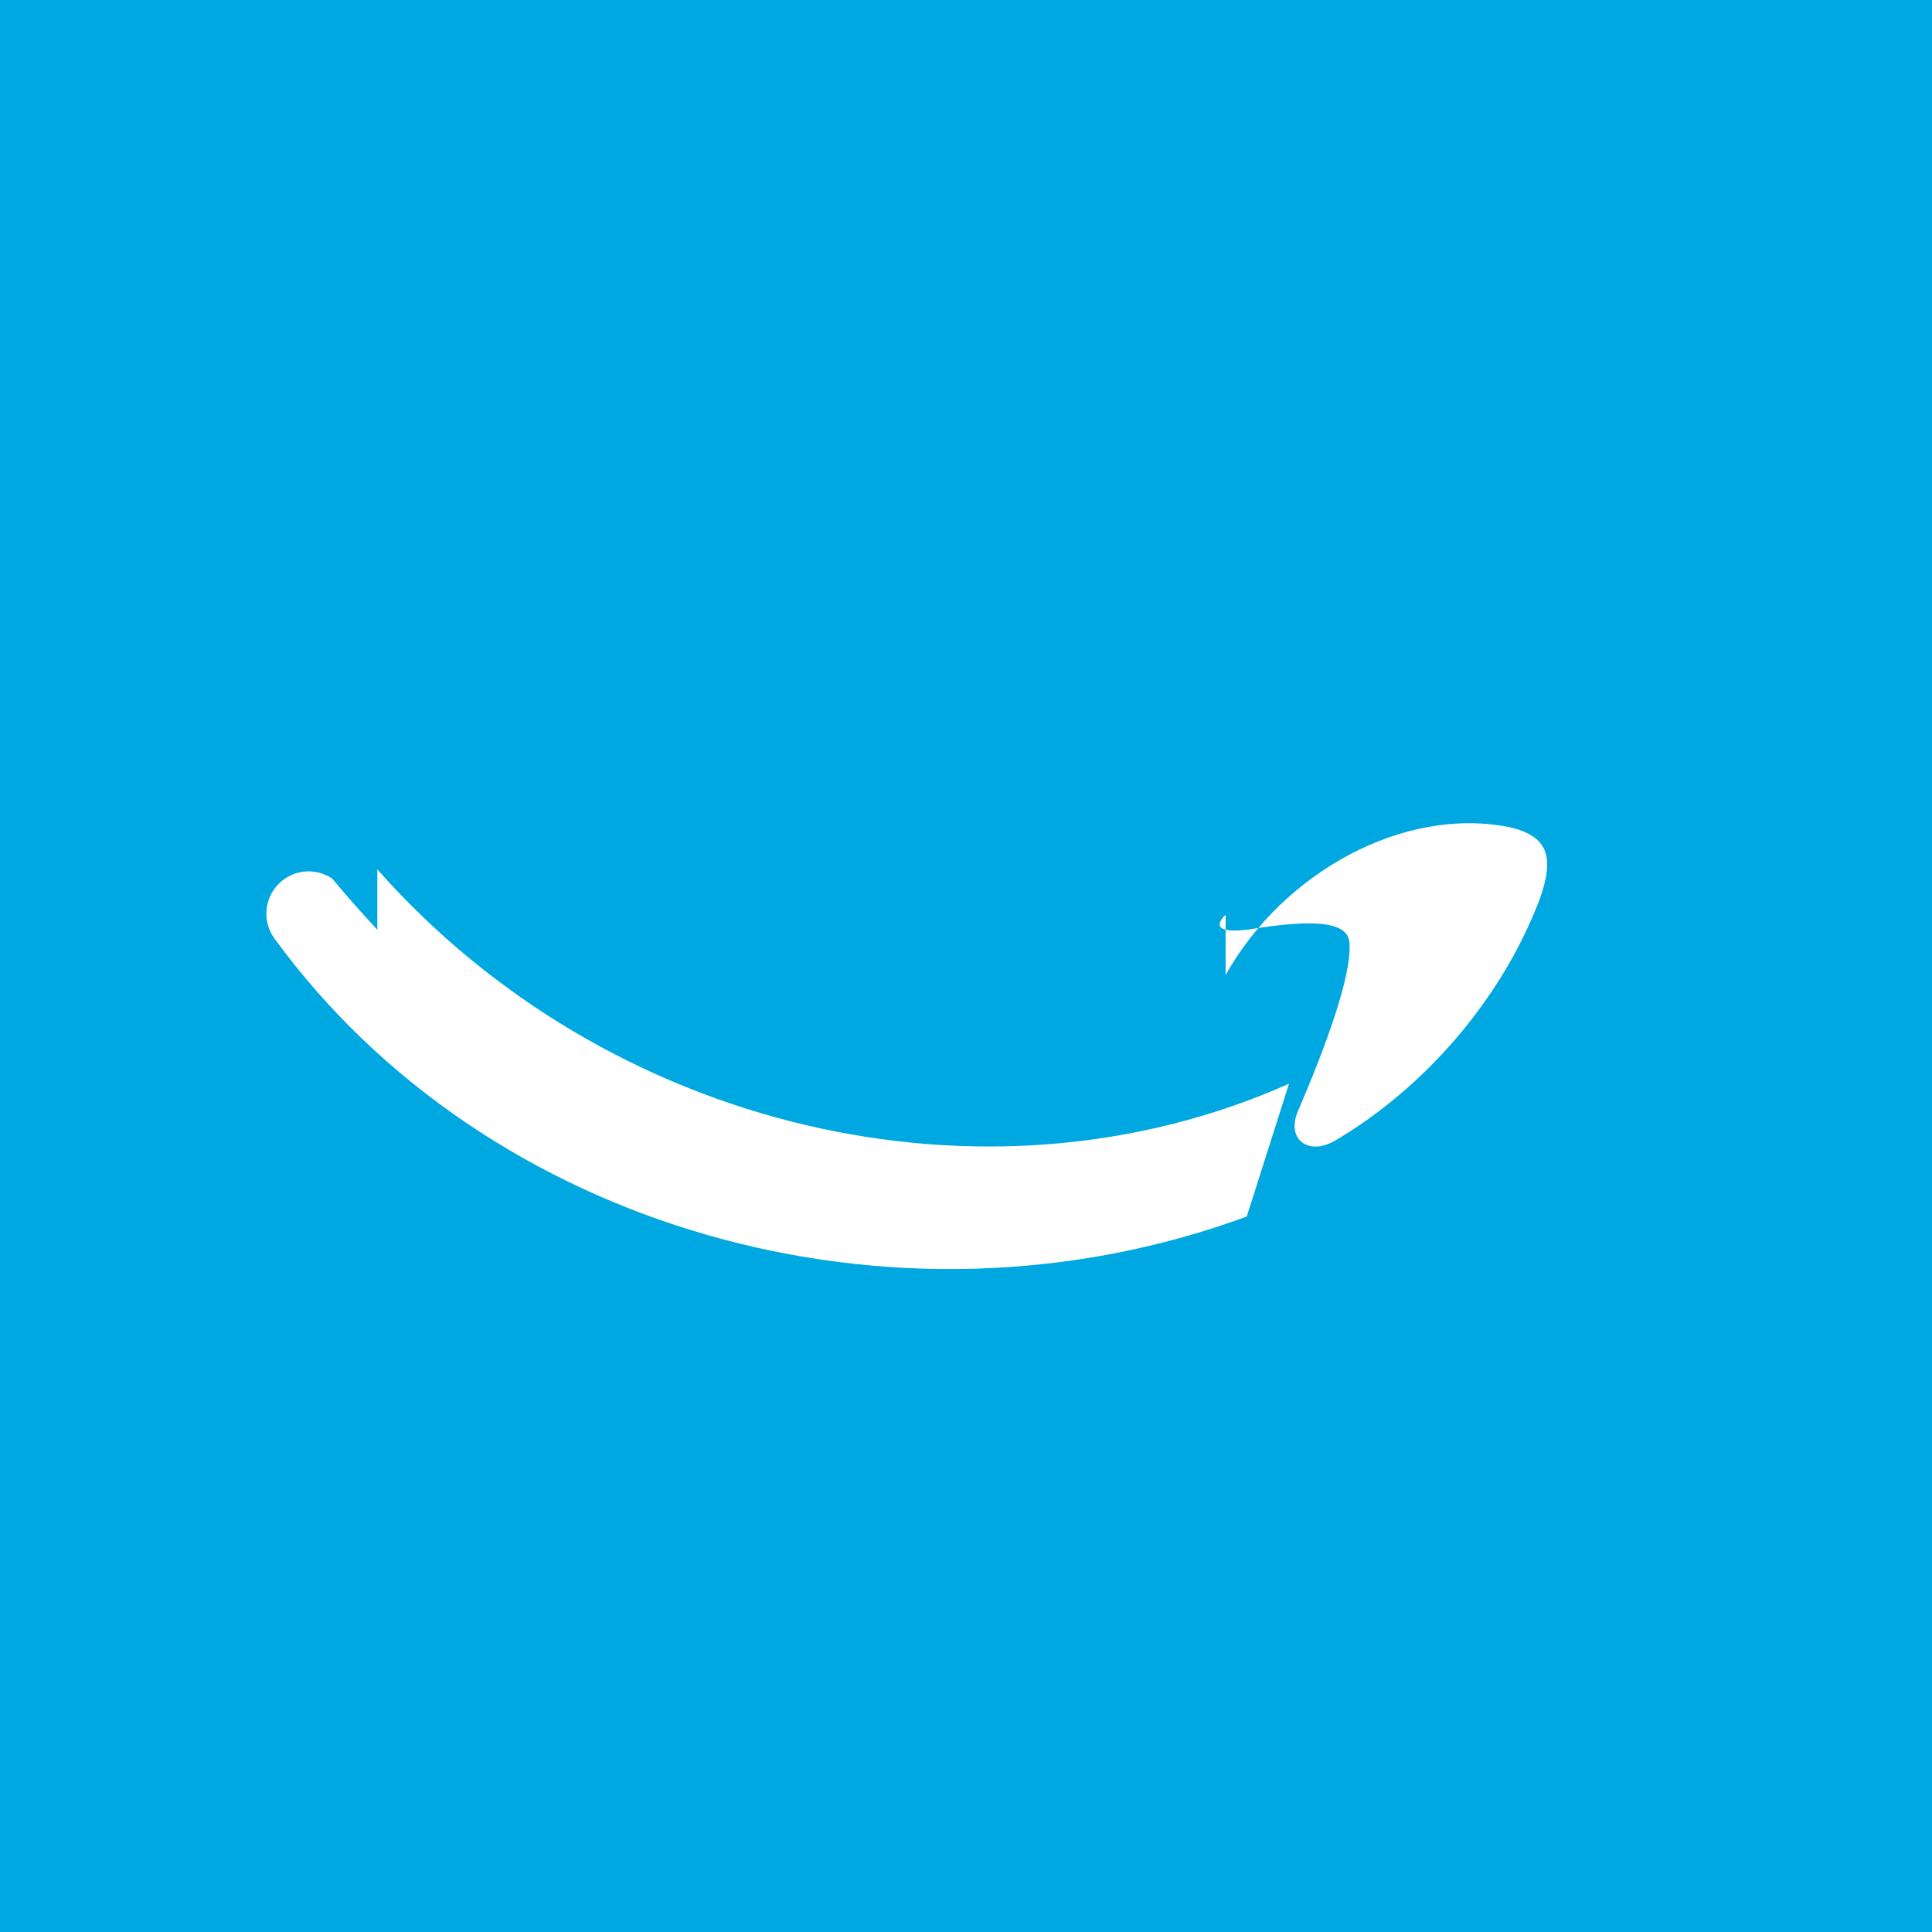
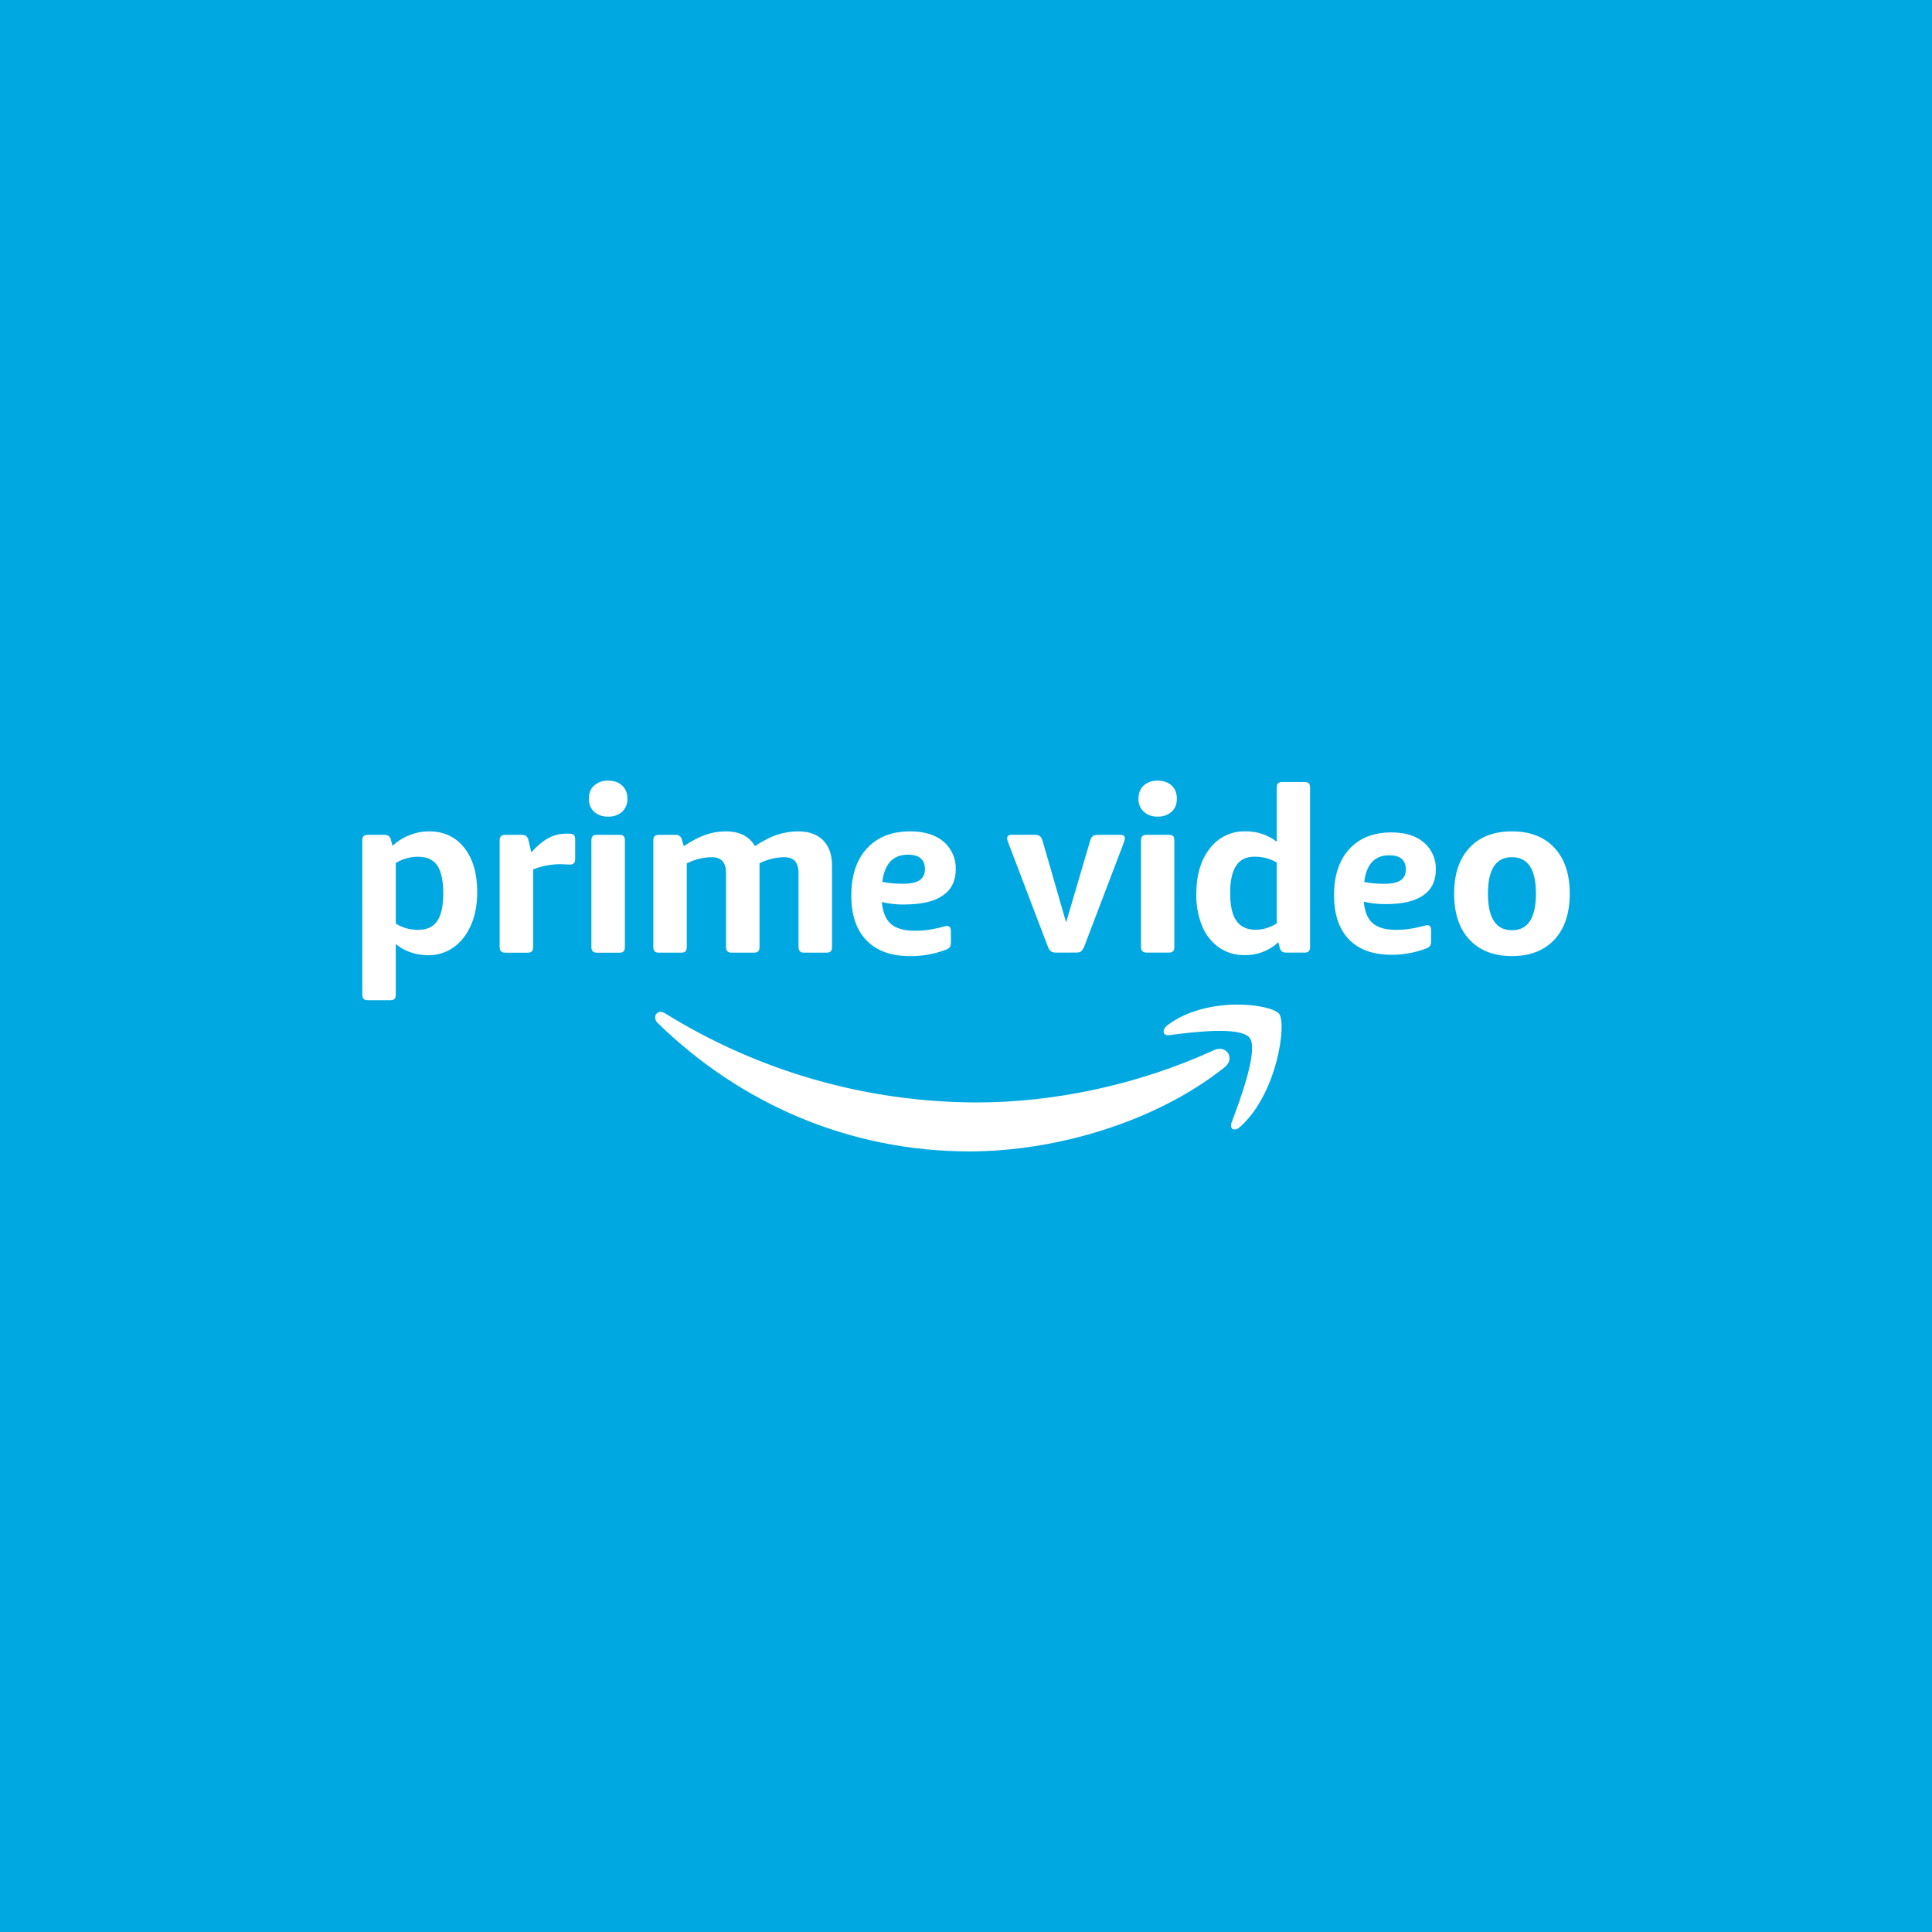
<svg xmlns="http://www.w3.org/2000/svg" viewBox="0 0 64 64" role="img" aria-label="Amazon Prime Video">
  <rect width="64" height="64" fill="#00A8E1" />
-   <path fill="#ffffff" d="M12.5 28.8c7.6 8.6 20.1 11.6 30.2 7.1l-1.4 4.4c-11.7 4.3-25.2.4-32.2-9.2a1.4 1.4 0 0 1 1.9-2 42 42 0 0 0 1.5 1.7z" />
-   <path fill="#ffffff" d="M40.6 32.3c1.9-3.4 5.9-5.6 9.4-4.9 1.3.3 1.5 1 1 2.4-1.3 3.4-3.9 6.3-6.8 8-.9.5-1.6-.1-1.2-1 .9-2.1 1.8-4.5 1.7-5.6-.1-.9-2.1-.6-3.4-.4-.9.1-1.1-.1-.7-.5z" />
+   <svg x="7" y="12" width="50" height="40" viewBox="0 0 24 24" preserveAspectRatio="xMidYMid meet">
+     <path fill="#FFFFFF" d="M0 9.508c0-.043.01-.073.028-.09.018-.017.047-.025.086-.025h.329c.07 0 .112.034.127.101l.032.119c.091-.088.202-.159.33-.21a1.04 1.04 0 0 1 .396-.079c.294 0 .528.109.7.326.171.217.257.51.257.88 0 .254-.042.475-.127.665-.086.19-.201.335-.347.437a.85.85 0 0 1-.502.154c-.125 0-.243-.02-.355-.06a.857.857 0 0 1-.288-.164v1.003c0 .043-.008.073-.025.09-.017.016-.046.025-.09.025H.115c-.04 0-.068-.009-.086-.025-.019-.017-.028-.047-.028-.09zm1.113.32a.868.868 0 0 0-.447.124v1.206a.834.834 0 0 0 .447.124c.17 0 .296-.058.376-.174.081-.117.121-.3.121-.55 0-.254-.04-.439-.118-.555-.08-.116-.206-.174-.379-.174zm2.248-.087c.121-.134.236-.23.344-.286a.733.733 0 0 1 .345-.085h.063c.043 0 .073.009.092.025.018.017.027.047.027.09v.385c0 .04-.008.068-.025.087-.017.018-.046.027-.089.027a.923.923 0 0 1-.082-.004 1.369 1.369 0 0 0-.383.025c-.1.02-.186.045-.256.076v1.54c0 .04-.008.069-.025.087-.016.018-.046.028-.089.028h-.437c-.04 0-.069-.01-.087-.028-.018-.018-.028-.047-.028-.087V9.508c0-.043.01-.073.028-.09.018-.017.047-.025.087-.025h.328c.07 0 .112.034.128.1zm1.526-.71a.396.396 0 0 1-.278-.096.338.338 0 0 1-.105-.262c0-.11.035-.197.105-.26a.395.395 0 0 1 .278-.097c.116 0 .208.032.278.096.07.064.105.151.105.261a.34.34 0 0 1-.105.262.396.396 0 0 1-.278.096zm-.333.477c0-.043.01-.073.027-.09.019-.017.048-.025.087-.025h.438c.043 0 .072.008.089.025s.025.047.025.09v2.113c0 .04-.008.069-.025.087-.017.018-.046.028-.09.028h-.437c-.04 0-.068-.01-.087-.028-.018-.018-.027-.047-.027-.087zm1.837.11c.161-.107.306-.183.435-.227.13-.045.263-.067.4-.067.273 0 .466.098.579.294.155-.104.3-.18.438-.225.137-.046.278-.069.424-.069.213 0 .377.06.495.179.117.12.175.286.175.5v1.618c0 .04-.008.069-.025.087-.017.019-.046.027-.089.027h-.438c-.04 0-.068-.008-.086-.027-.018-.018-.028-.047-.028-.087V10.15c0-.208-.092-.312-.278-.312-.164 0-.33.04-.497.119v1.664c0 .04-.008.069-.025.087-.017.019-.046.027-.09.027h-.437c-.04 0-.068-.008-.086-.027-.019-.018-.028-.047-.028-.087V10.15c0-.208-.093-.312-.278-.312-.17 0-.337.04-.502.123v1.66c0 .04-.008.069-.025.087-.017.019-.046.027-.089.027h-.438c-.039 0-.068-.008-.086-.027-.018-.018-.027-.047-.027-.087V9.508c0-.043.009-.073.027-.09.018-.017.047-.025.086-.025h.329c.07 0 .112.034.128.101zm4.387 1.16a1.81 1.81 0 0 1-.451-.05c.018.204.08.35.185.44.105.088.263.132.476.132.085 0 .168-.005.249-.016a3.08 3.08 0 0 0 .362-.078.143.143 0 0 1 .023-.002c.052 0 .078.035.078.105v.211c0 .049-.007.083-.02.103a.169.169 0 0 1-.08.053 1.953 1.953 0 0 1-.708.128c-.377 0-.666-.103-.868-.312-.203-.207-.304-.505-.304-.893 0-.398.104-.71.31-.935.207-.227.494-.34.862-.34.283 0 .504.069.664.206a.69.69 0 0 1 .24.55c0 .23-.087.403-.258.52-.172.119-.425.177-.76.177zm.064-.99c-.292 0-.46.18-.506.54.122.025.257.037.406.037.155 0 .267-.024.337-.071.07-.047.105-.12.105-.218 0-.193-.114-.289-.342-.289zm2.948 1.946a.21.21 0 0 1-.075-.011.119.119 0 0 1-.05-.037.274.274 0 0 1-.038-.071l-.777-2.04a1.863 1.863 0 0 1-.023-.063.162.162 0 0 1-.009-.05c0-.047.03-.07.091-.07h.454c.049 0 .084.01.107.028.023.018.04.049.052.092l.468 1.622.477-1.622a.175.175 0 0 1 .052-.092c.023-.018.058-.027.107-.027h.44c.061 0 .091.022.091.068a.16.16 0 0 1-.009.05l-.022.065-.777 2.039a.274.274 0 0 1-.039.07.122.122 0 0 1-.047.038.207.207 0 0 1-.078.01zm2.02-2.703a.393.393 0 0 1-.277-.097.338.338 0 0 1-.105-.26c0-.11.035-.198.105-.262a.393.393 0 0 1 .277-.096c.115 0 .207.032.277.096.07.064.104.151.104.261 0 .11-.034.197-.104.261a.393.393 0 0 1-.277.097zm-.218 2.703c-.04 0-.068-.01-.086-.028-.019-.018-.028-.047-.028-.087V9.507c0-.043.01-.072.028-.09.018-.016.047-.024.086-.024h.436c.042 0 .072.008.089.025.016.017.024.046.024.09v2.111c0 .04-.008.07-.024.087-.017.019-.047.028-.09.028zm1.948.05a.869.869 0 0 1-.513-.153.97.97 0 0 1-.334-.426 1.6 1.6 0 0 1-.116-.63c0-.38.09-.682.268-.91a.856.856 0 0 1 .709-.341.98.98 0 0 1 .622.206V8.458c0-.043.01-.073.027-.09.018-.016.047-.025.087-.025h.436c.042 0 .071.009.088.025.017.017.025.047.025.09v3.161c0 .04-.008.07-.025.087-.017.019-.046.028-.088.028h-.364a.135.135 0 0 1-.084-.023.137.137 0 0 1-.043-.078l-.027-.105a.958.958 0 0 1-.668.256zm.218-.504a.762.762 0 0 0 .418-.128v-1.21a.872.872 0 0 0-.45-.114c-.16 0-.28.06-.358.18-.08.121-.118.304-.118.548 0 .245.041.426.124.546.084.119.212.178.384.178zm2.588-.51c-.169 0-.315-.016-.44-.05.018.201.078.345.18.432.103.087.257.13.465.13.083 0 .164-.005.242-.016a2.997 2.997 0 0 0 .354-.076.135.135 0 0 1 .022-.002c.05 0 .075.035.075.103v.207c0 .048-.007.082-.02.101a.165.165 0 0 1-.077.052 1.895 1.895 0 0 1-.69.126c-.367 0-.65-.102-.846-.306-.197-.204-.296-.496-.296-.876 0-.39.1-.695.302-.917.202-.222.482-.333.84-.333.276 0 .492.068.647.203a.678.678 0 0 1 .234.539c0 .225-.084.395-.251.51-.168.115-.415.173-.74.173zm.063-.97c-.285 0-.45.176-.494.53.119.024.25.036.396.036.15 0 .26-.024.329-.07.068-.046.102-.117.102-.213 0-.19-.111-.284-.333-.284zm2.442 2.003c-.36 0-.642-.11-.845-.328-.203-.218-.304-.523-.304-.914 0-.388.101-.691.304-.91.203-.218.485-.327.845-.327s.642.109.845.327c.203.219.304.522.304.91 0 .39-.101.696-.304.914-.203.218-.485.328-.845.328zm0-.514c.318 0 .477-.242.477-.728 0-.483-.16-.724-.477-.724-.318 0-.477.241-.477.724 0 .486.16.728.477.728zm-6.844 1.886c.405-.306.944-.408 1.39-.408.418 0 .756.09.828.185.15.2-.039 1.584-.775 2.244-.112.102-.22.047-.17-.087.166-.442.536-1.436.36-1.677-.175-.242-1.158-.115-1.6-.058-.068.008-.107-.02-.112-.061v-.023c.004-.036.03-.078.079-.115zm-10.184-.172a.105.105 0 0 1 .106-.091c.027 0 .057.009.089.028a11.778 11.778 0 0 0 6.194 1.772c1.52 0 3.19-.34 4.726-1.043.232-.105.426.164.2.346-1.371 1.09-3.359 1.67-5.07 1.67-2.397 0-4.557-.956-6.191-2.547a.173.173 0 0 1-.054-.097Z" />
+   </svg>
</svg>
